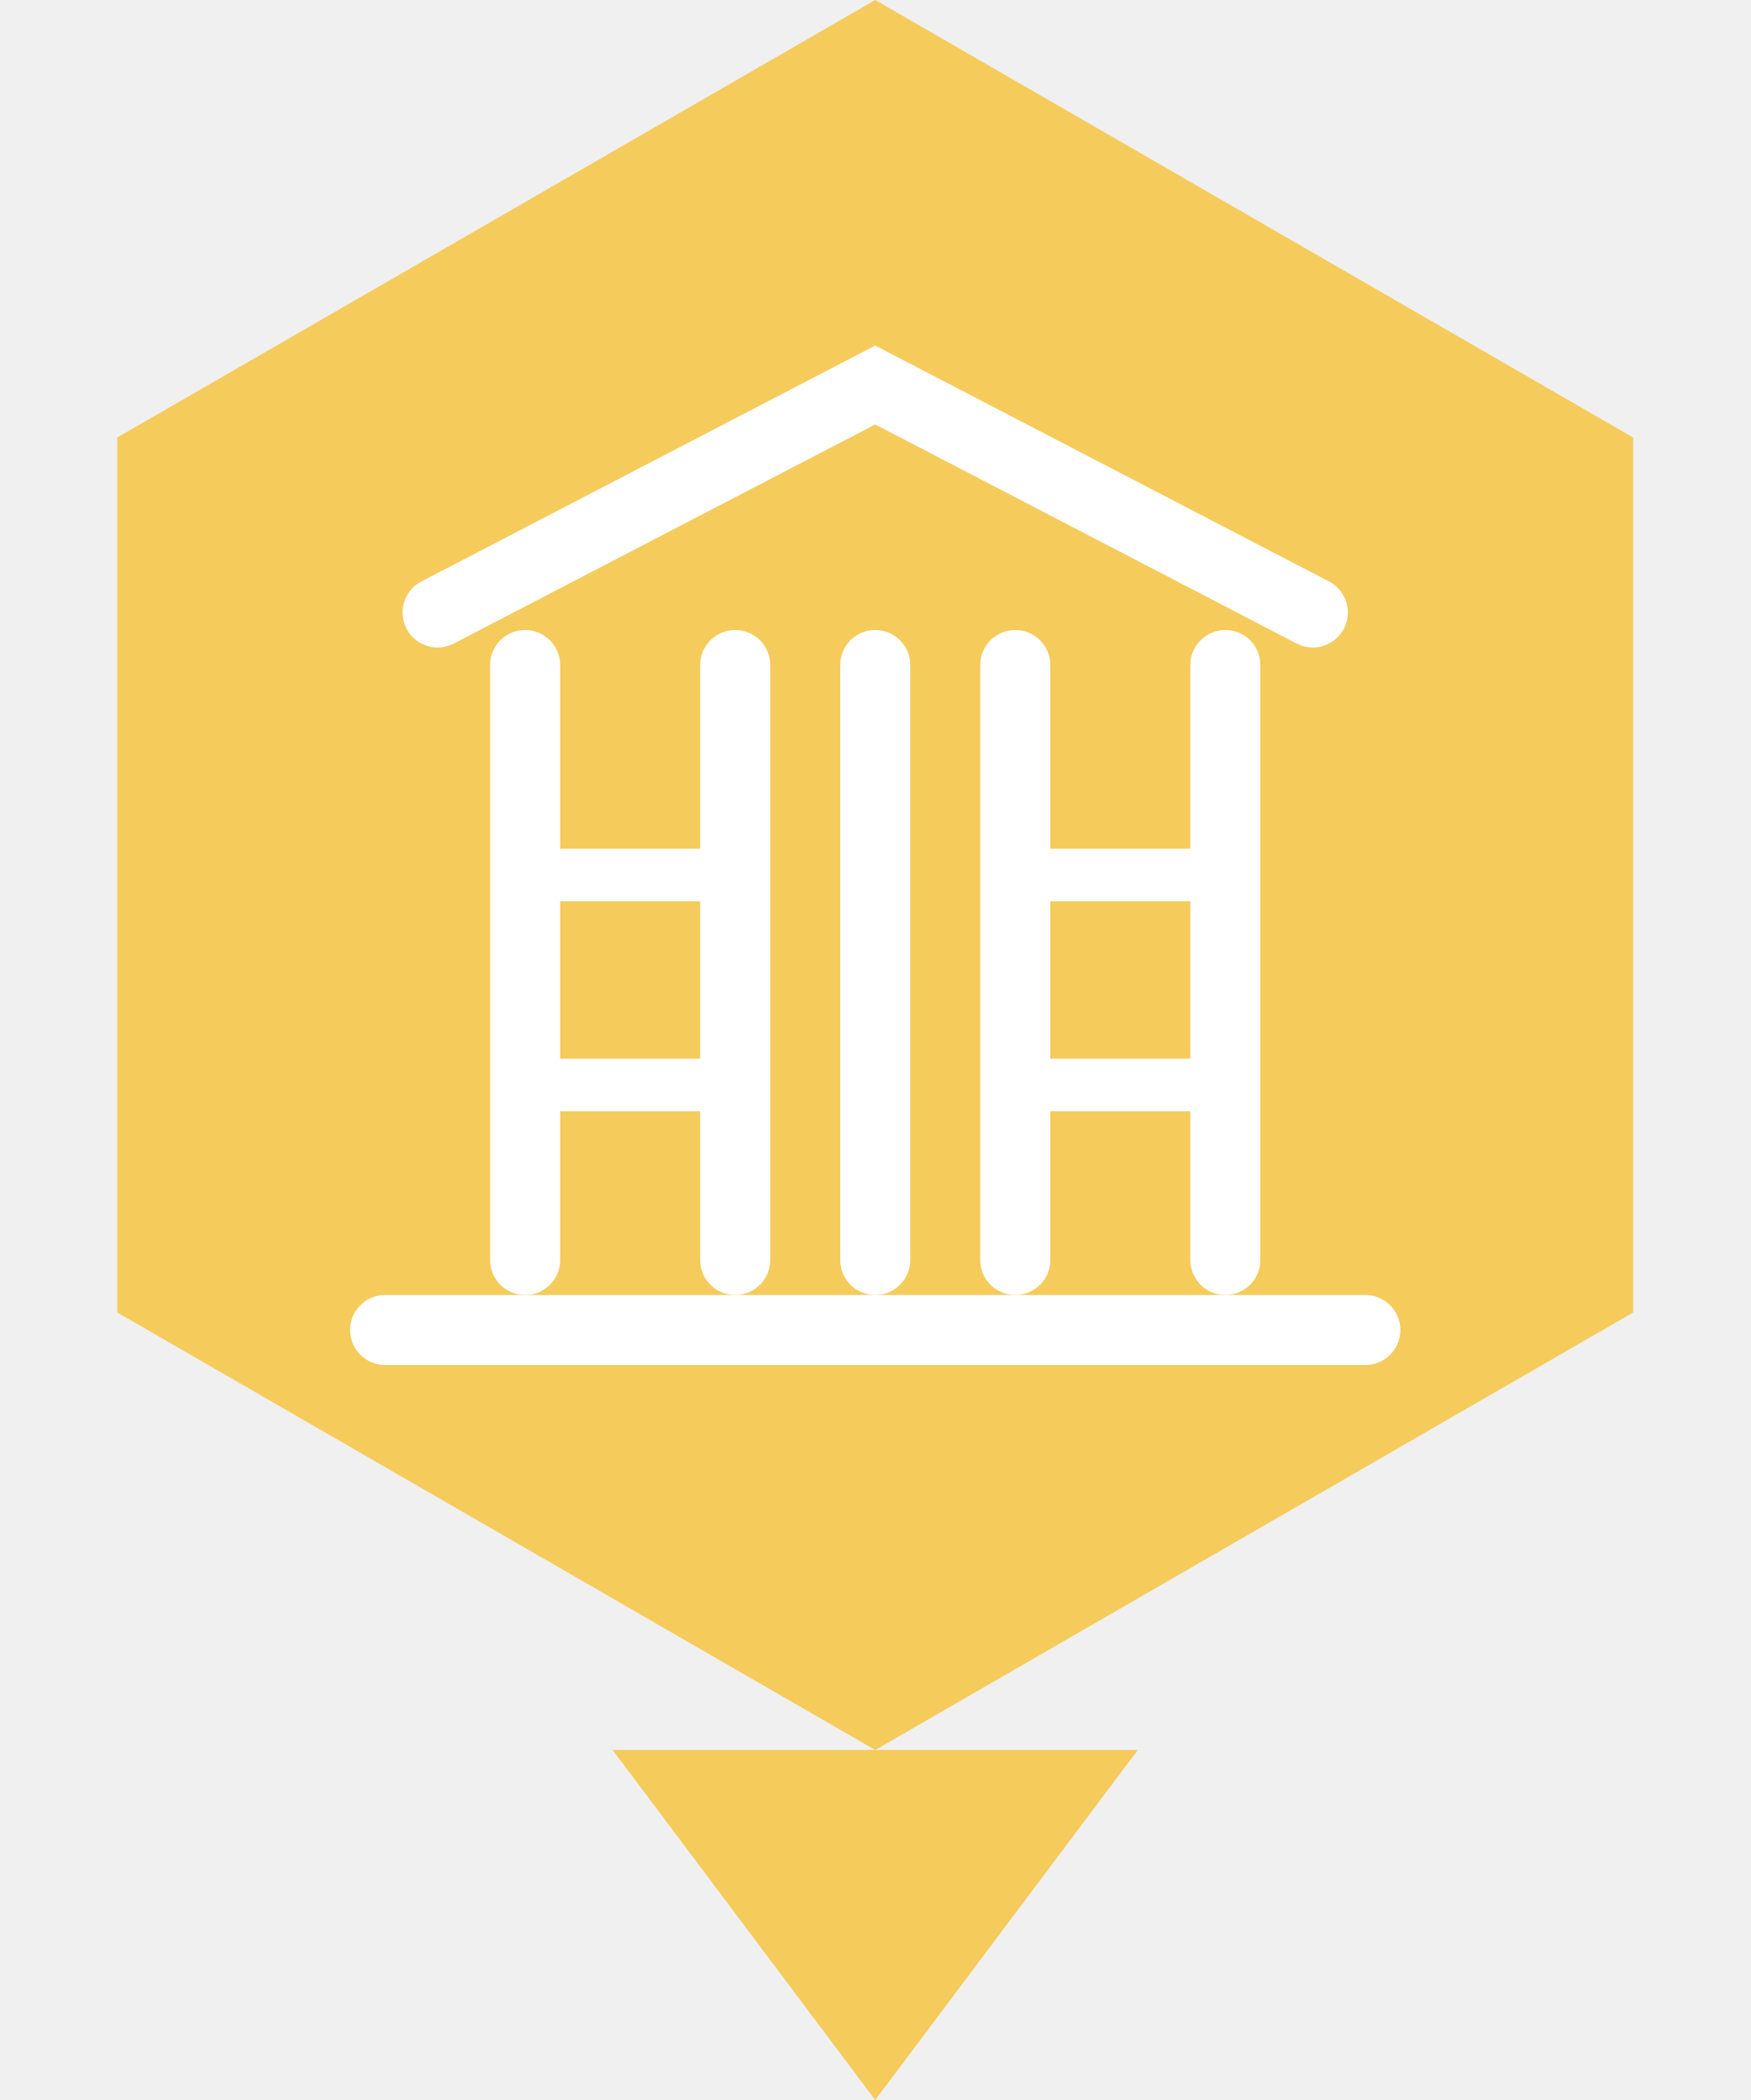
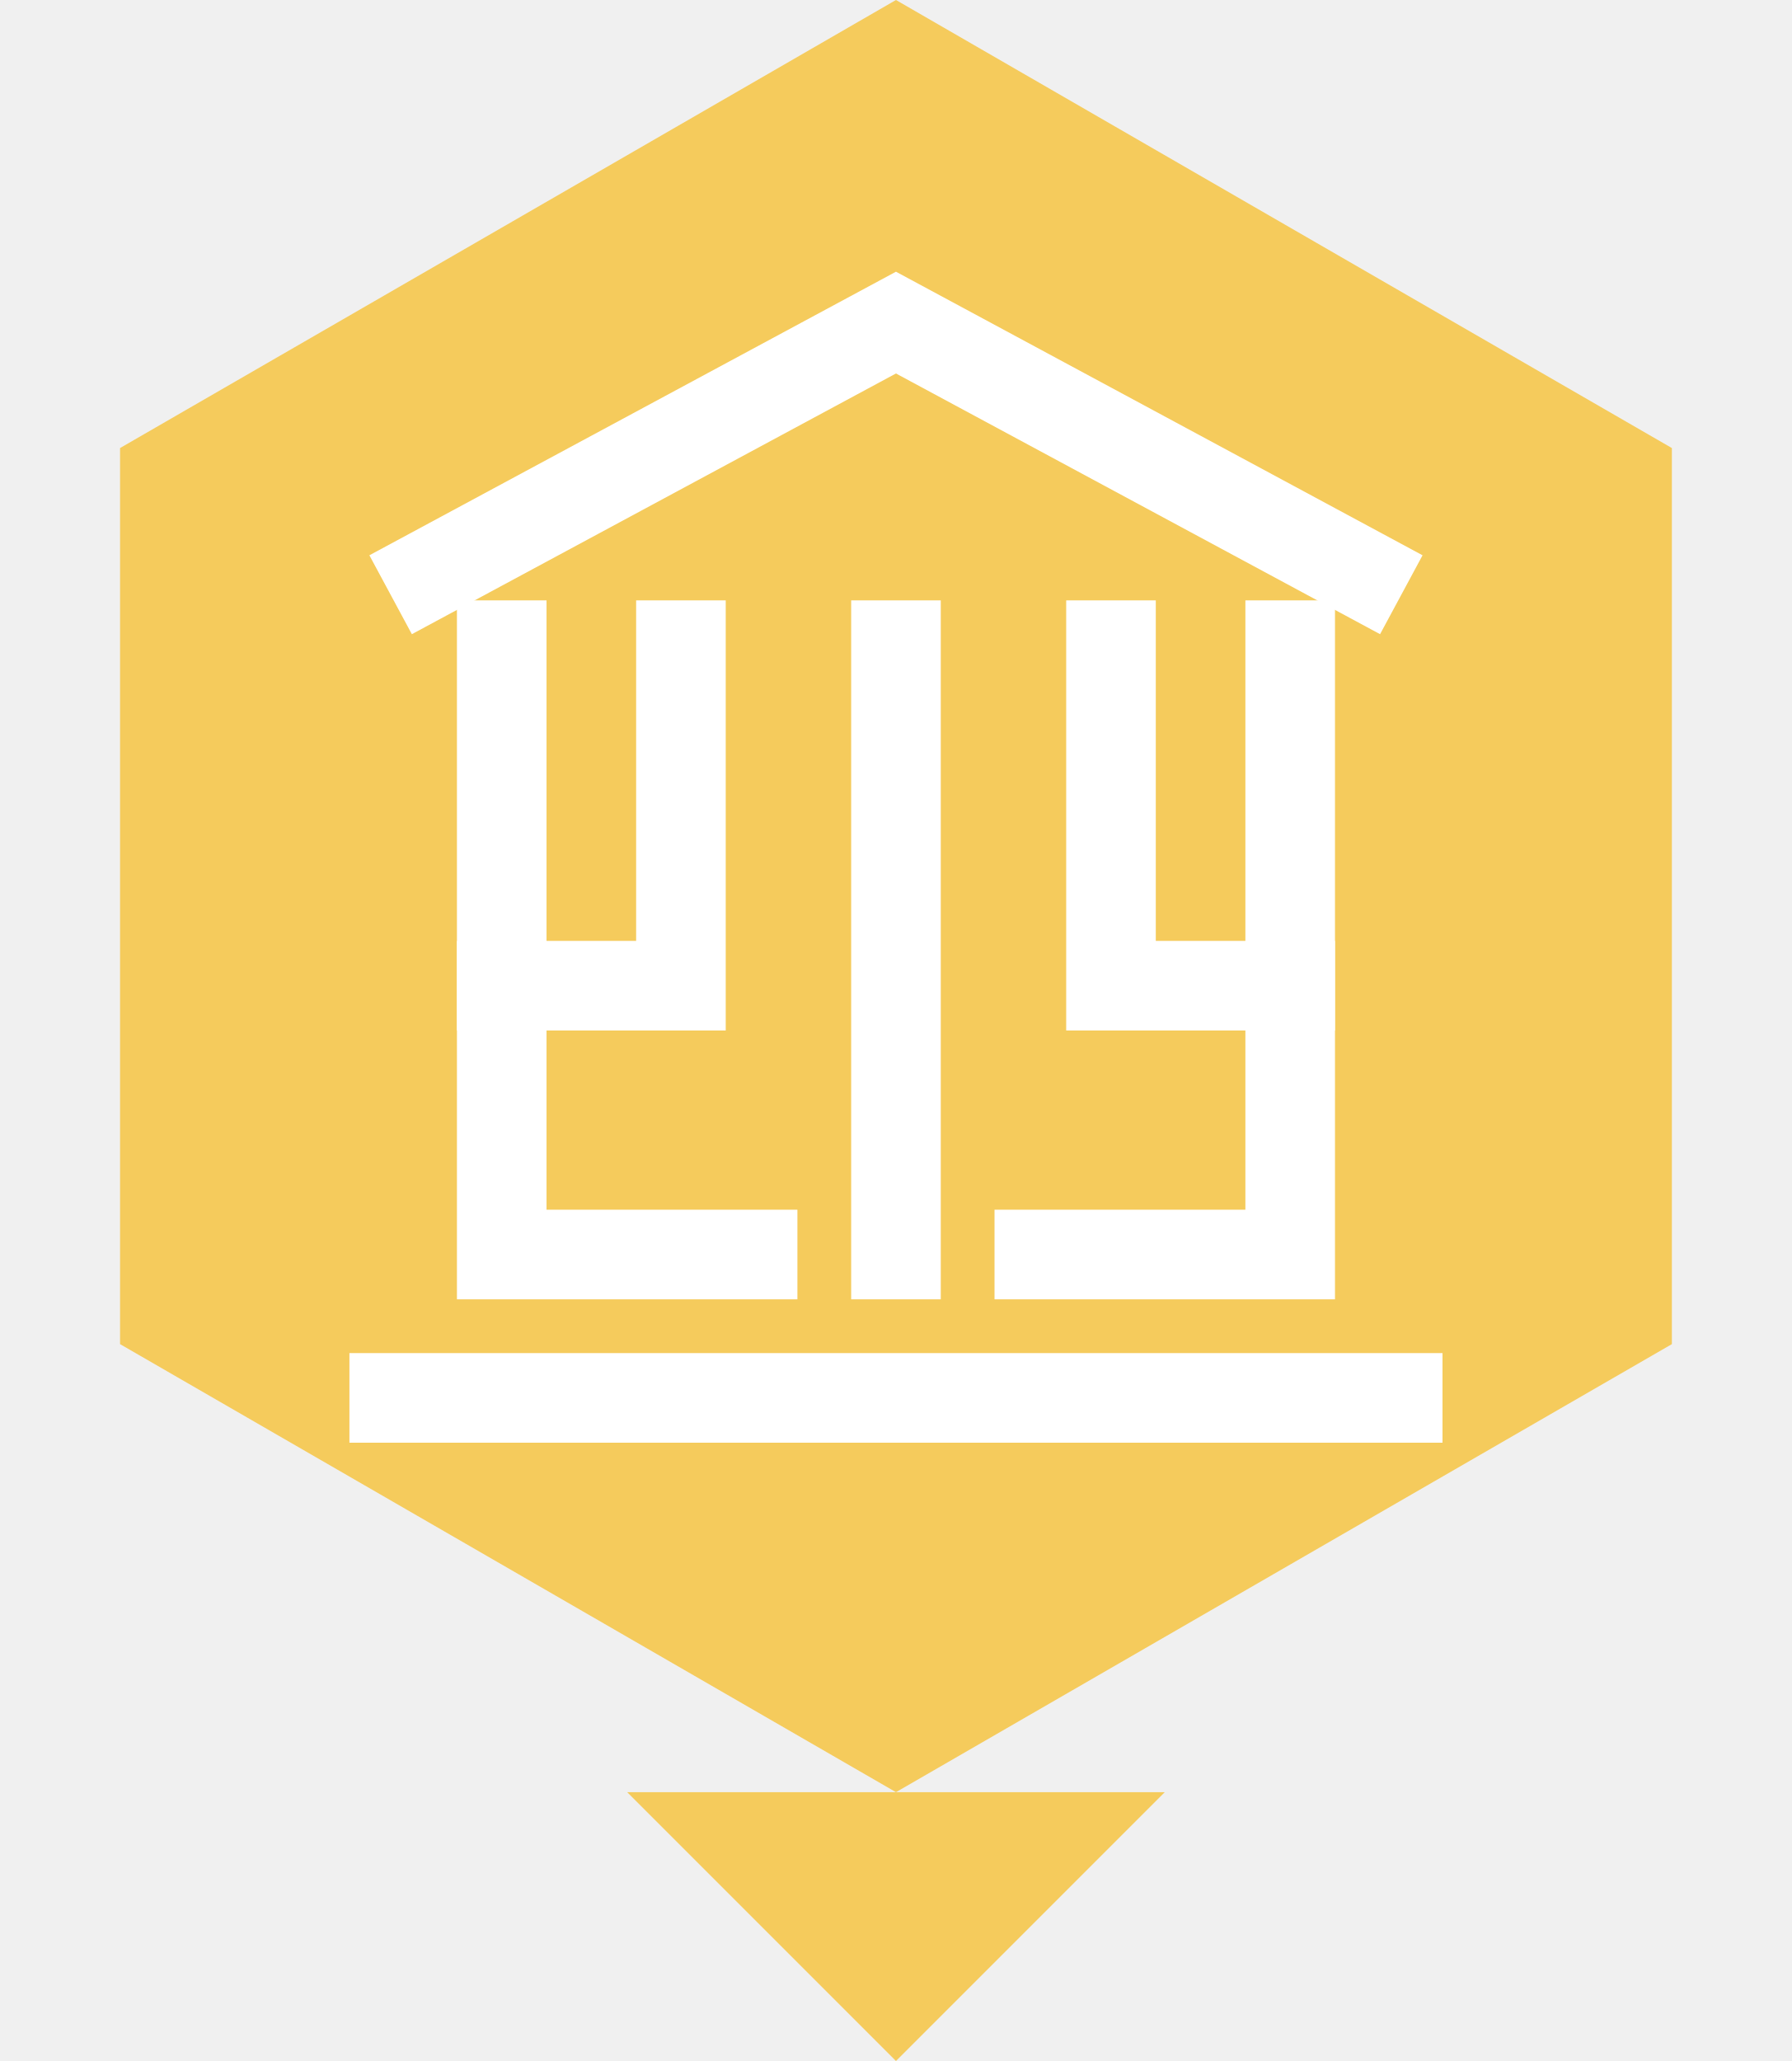
- <svg xmlns="http://www.w3.org/2000/svg" viewBox="0 0 100 120">
+ <svg xmlns="http://www.w3.org/2000/svg" viewBox="0 0 100 115">
  <path d="M50 0 L93.3 25 L93.3 75 L50 100 L6.7 75 L6.7 25 Z" fill="#F5CB5C" />
-   <path d="M50 100 L65 100 L50 120 L35 100 Z" fill="#F5CB5C" />
-   <path d="M25 35 L50 22 L75 35" stroke="white" stroke-width="4" fill="none" stroke-linecap="round" />
-   <line x1="30" y1="38" x2="30" y2="72" stroke="white" stroke-width="4" stroke-linecap="round" />
-   <line x1="42" y1="38" x2="42" y2="72" stroke="white" stroke-width="4" stroke-linecap="round" />
-   <line x1="58" y1="38" x2="58" y2="72" stroke="white" stroke-width="4" stroke-linecap="round" />
-   <line x1="70" y1="38" x2="70" y2="72" stroke="white" stroke-width="4" stroke-linecap="round" />
-   <line x1="50" y1="38" x2="50" y2="72" stroke="white" stroke-width="4" stroke-linecap="round" />
-   <line x1="30" y1="50" x2="42" y2="50" stroke="white" stroke-width="3" stroke-linecap="round" />
-   <line x1="58" y1="50" x2="70" y2="50" stroke="white" stroke-width="3" stroke-linecap="round" />
-   <line x1="30" y1="62" x2="42" y2="62" stroke="white" stroke-width="3" stroke-linecap="round" />
-   <line x1="58" y1="62" x2="70" y2="62" stroke="white" stroke-width="3" stroke-linecap="round" />
-   <line x1="22" y1="76" x2="78" y2="76" stroke="white" stroke-width="4" stroke-linecap="round" />
+   <path d="M35 100 L50 115 L65 100 Z" fill="#F5CB5C" />
+   <path d="M24 32 L50 18 L76 32" stroke="white" stroke-width="5" fill="none" stroke-linecap="square" />
+   <path d="M28 36 L28 70 L42 70" stroke="white" stroke-width="5" fill="none" stroke-linecap="square" />
+   <path d="M38 36 L38 55 L28 55" stroke="white" stroke-width="5" fill="none" stroke-linecap="square" />
+   <line x1="50" y1="36" x2="50" y2="70" stroke="white" stroke-width="5" stroke-linecap="square" />
+   <path d="M72 36 L72 70 L58 70" stroke="white" stroke-width="5" fill="none" stroke-linecap="square" />
+   <path d="M62 36 L62 55 L72 55" stroke="white" stroke-width="5" fill="none" stroke-linecap="square" />
+   <line x1="22" y1="78" x2="78" y2="78" stroke="white" stroke-width="5" stroke-linecap="square" />
</svg>
